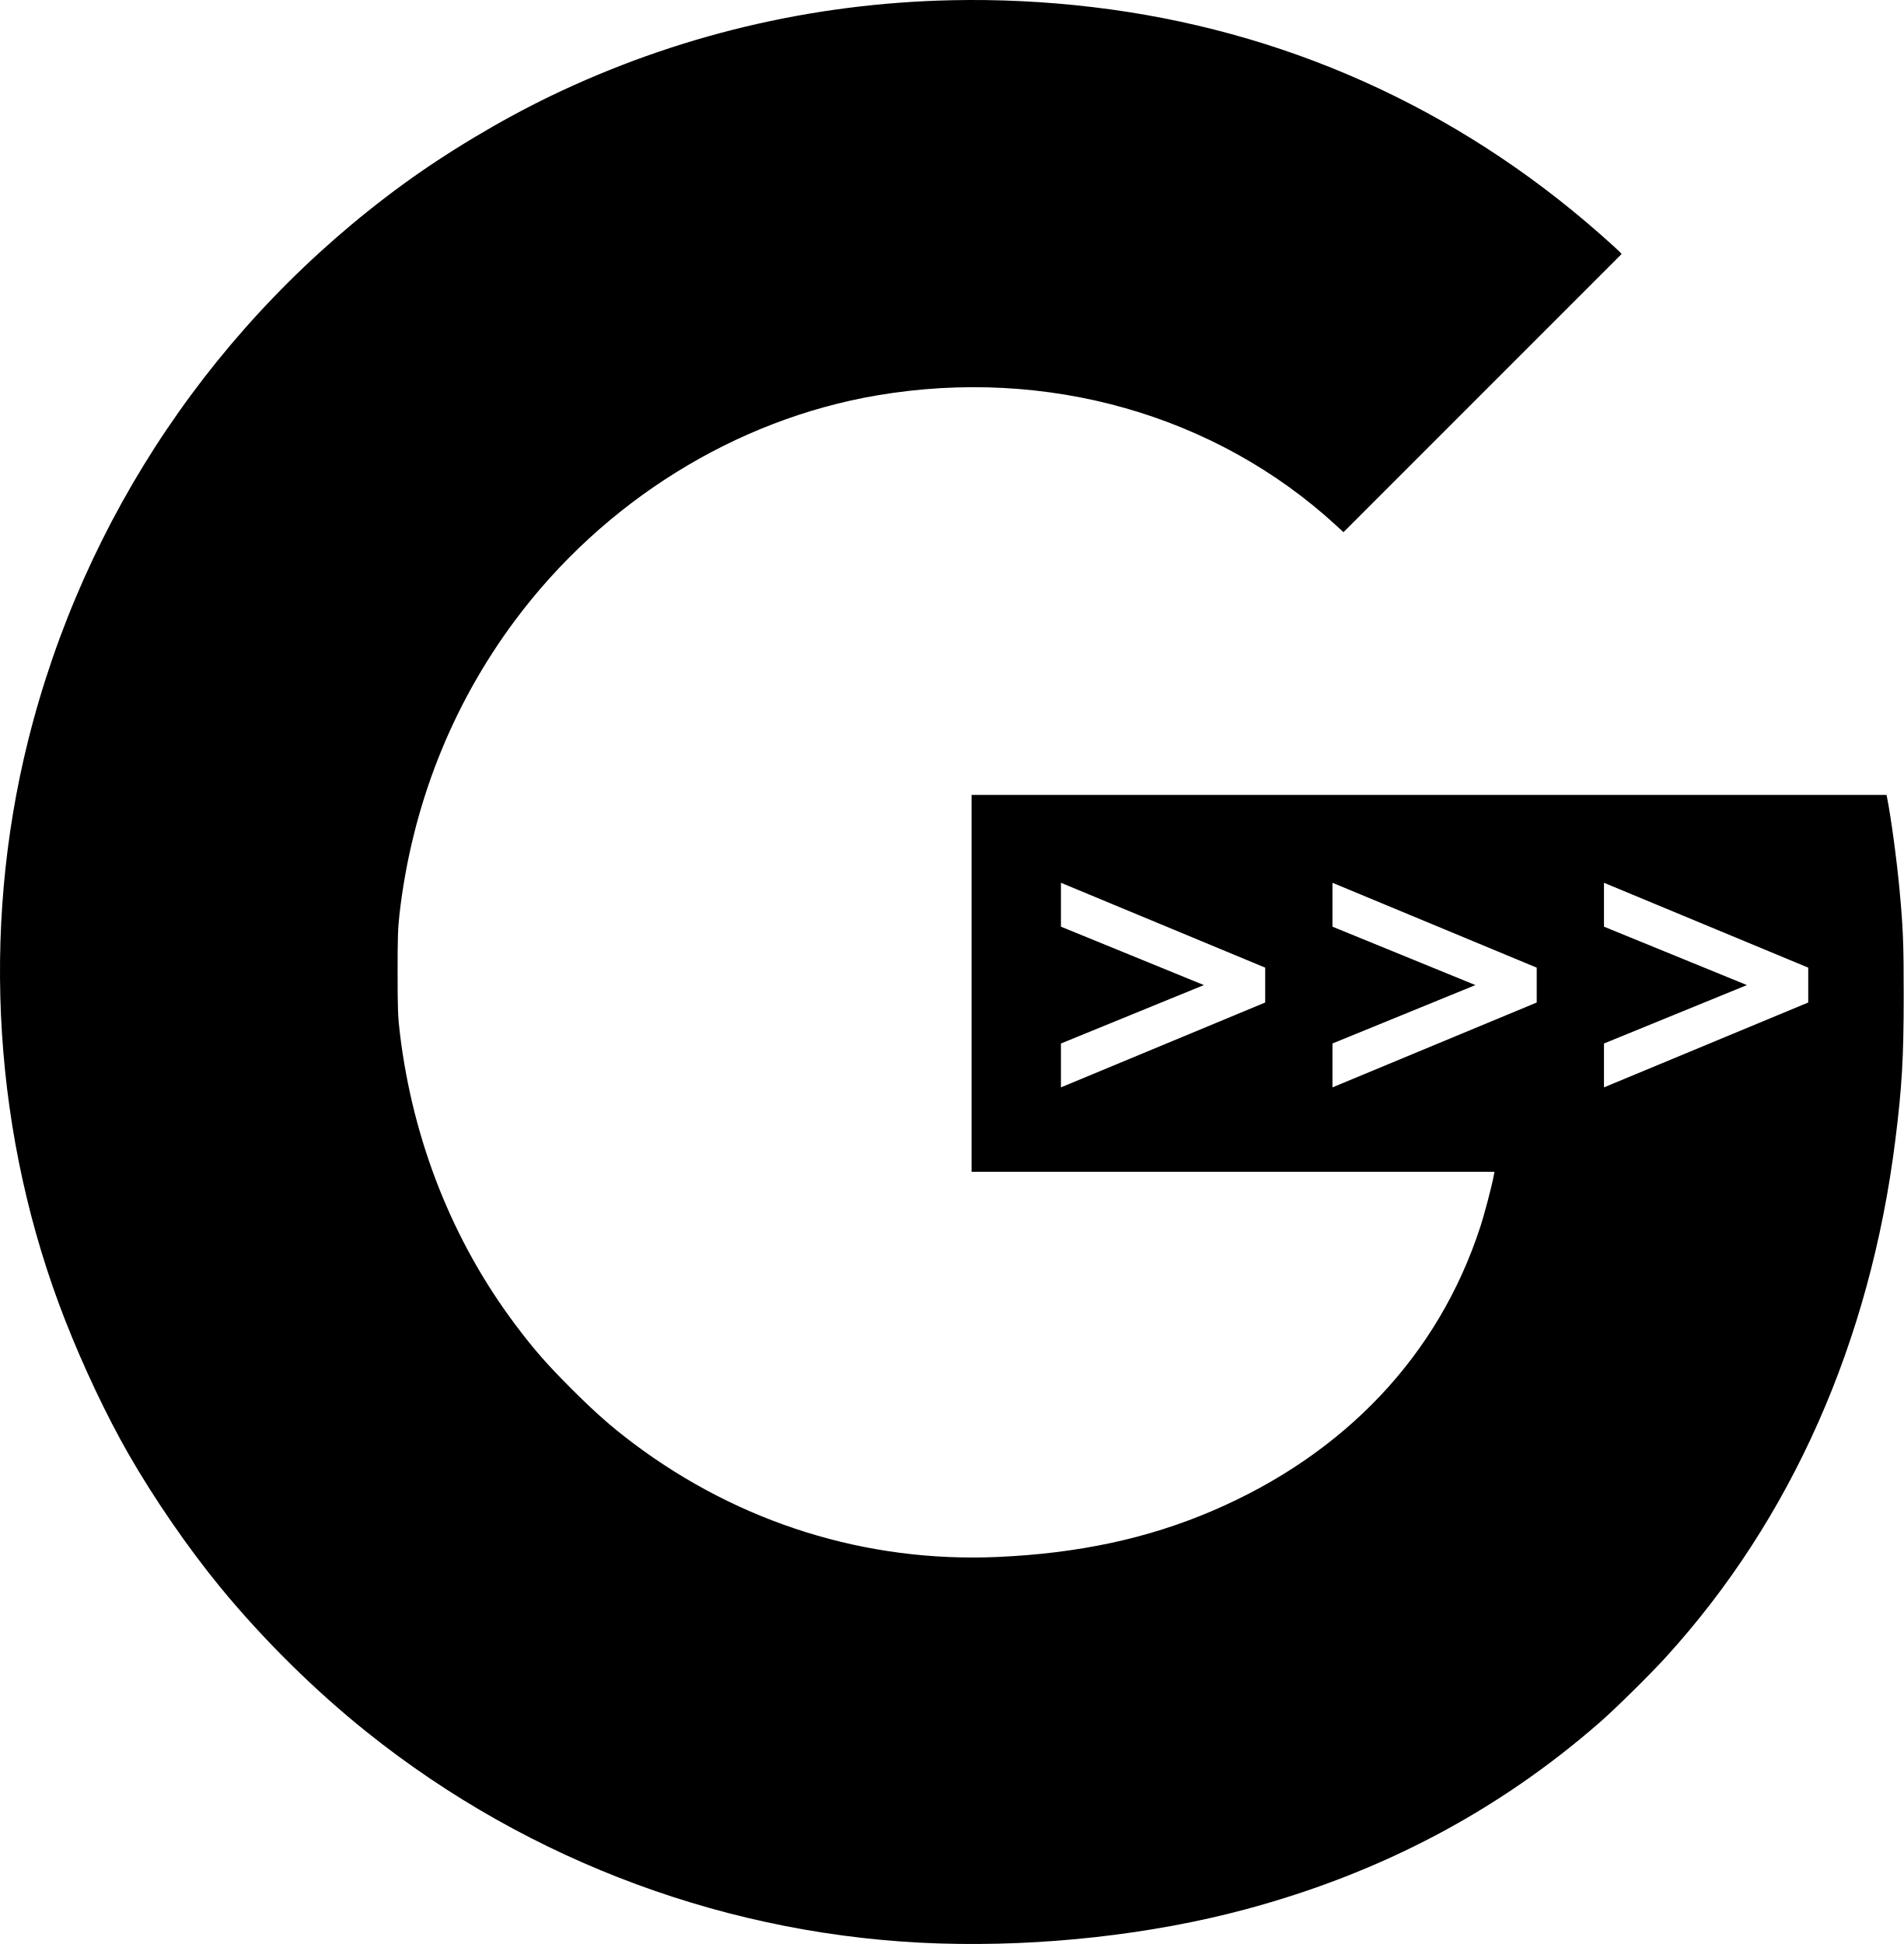
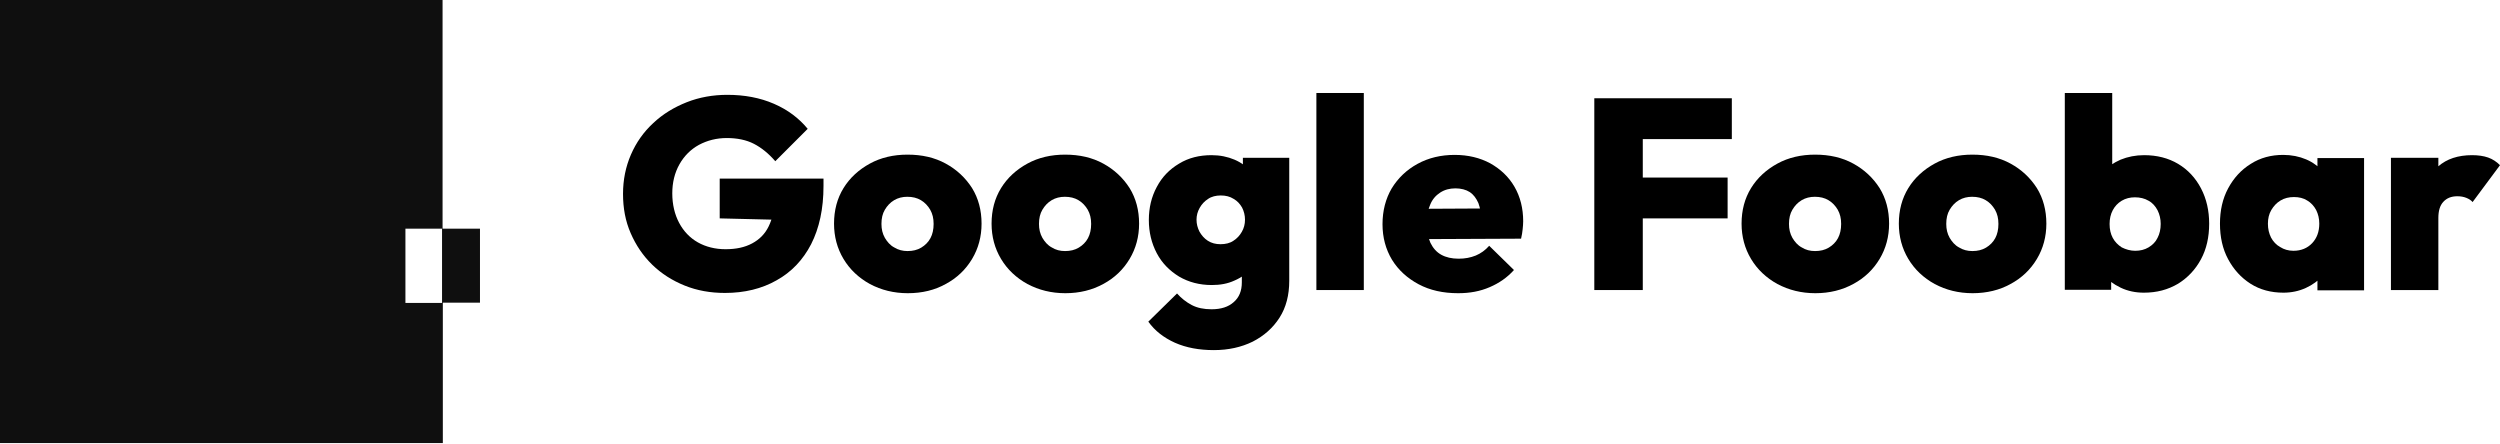
- <svg xmlns="http://www.w3.org/2000/svg" width="583.703" height="595.951" viewBox="0 0 583.703 595.951" version="1.1" id="svg1" xml:space="preserve">
+ <svg xmlns="http://www.w3.org/2000/svg" width="949" height="168.2" viewBox="0 0 949 168.2" version="1.1" id="svg1">
  <defs id="defs1" />
-   <g id="layer1" transform="translate(-308.149,-102.0246)">
-     <path id="path3" style="fill:#000000" d="m 599.867,102.096 c -42.854,0.925 -84.568,10.861 -123.131,29.48 -15.09,7.286 -31.705,17.242 -45.102,27.023 -57.174,41.746 -97.778,101.997 -114.865,170.449 -14.603,58.501 -10.55,121.836 11.377,177.748 5.578,14.225 12.645,29.158 19.301,40.785 7.872,13.753 18.412,29.057 28.283,41.07 13.153,16.006 29.021,31.677 45.021,44.461 49.96,39.917 111.728,62.695 175.457,64.705 31.503,0.994 65.012,-2.74 93.764,-10.447 41.579,-11.146 77.527,-30.116 108.742,-57.385 4.901,-4.282 15.316,-14.561 20.297,-20.033 38.397,-42.178 62.556,-96.669 70.289,-158.545 2.026,-16.209 2.551,-25.251 2.551,-44.277 0.003,-15.865 -0.179,-20.518 -1.266,-32.217 -0.87,-9.368 -2.63,-22.4 -3.824,-28.328 l -0.176,-0.873 H 746.316 606.049 v 57.768 57.768 h 80.16 80.158 l -0.215,1.191 c -0.556,3.078 -2.822,11.694 -4.141,15.74 -12.777,39.221 -41.442,69.594 -82.104,86.996 -19.879,8.508 -41.084,13.06 -65.924,14.152 -40.127,1.764 -79.072,-10.379 -111.58,-34.791 -6.733,-5.056 -11.788,-9.506 -19.053,-16.771 -7.568,-7.569 -11.505,-12.07 -17.229,-19.699 -19.184,-25.572 -31.314,-56.138 -35.332,-89.039 -0.632,-5.176 -0.718,-7.379 -0.73,-18.721 -0.011,-10.456 0.095,-13.803 0.566,-17.934 3.782,-33.105 15.889,-63.912 35.426,-90.143 27.201,-36.522 67.679,-61.664 111.113,-69.014 51.889,-8.78 103.609,5.877 140.631,39.852 l 2.285,2.098 42.639,-42.639 42.641,-42.639 -0.705,-0.766 c -0.387,-0.42 -3.061,-2.838 -5.941,-5.373 -44.242,-38.935 -97.394,-62.683 -155.688,-69.562 -14.464,-1.707 -28.875,-2.4 -43.16,-2.092 z m 33.584,270.553 62.625,26.016 v 10.688 l -62.625,26.016 v -13.453 l 43.828,-17.906 -43.828,-17.906 z m 83.25,0 62.625,26.016 v 10.688 l -62.625,26.016 v -13.453 l 43.828,-17.906 -43.828,-17.906 z m 83.25,0 62.625,26.016 v 10.688 l -62.625,26.016 v -13.453 l 43.828,-17.906 -43.828,-17.906 z" />
+   <g id="layer1" transform="translate(-125.5,-315.9)">
+     <path class="st0" d="m 293.5,402.7 c 4.9,0 9.5,0 14.2,0 0,9.4 0,18.6 0,28.1 -4.6,0 -9.3,0 -14.1,0 0,17.9 0,35.5 0,53.3 -56.1,0 -112,0 -168.1,0 0,-56.1 0,-112.1 0,-168.2 56,0 111.9,0 168,0 0,28.9 0,57.7 0,86.8 z m -14.1,28.2 c 4.8,0 9.3,0 13.9,0 0,-9.5 0,-18.8 0,-28.2 -4.7,0 -9.3,0 -13.9,0 0,9.5 0,18.8 0,28.2 z" id="path1" style="fill:#0f0f0f" />
+     <g id="g13" transform="translate(-9.6,-8.3)">
+       <path d="m 410.3,435.4 c -5.5,0 -10.6,-0.9 -15.3,-2.8 -4.7,-1.9 -8.8,-4.5 -12.3,-7.9 -3.5,-3.4 -6.2,-7.4 -8.2,-12 -2,-4.6 -2.9,-9.5 -2.9,-14.9 0,-5.3 1,-10.3 3,-14.9 2,-4.6 4.8,-8.6 8.5,-12 3.6,-3.4 7.9,-6 12.7,-7.9 4.8,-1.9 10,-2.8 15.4,-2.8 6.5,0 12.4,1.1 17.7,3.4 5.3,2.3 9.5,5.5 12.8,9.5 l -12.3,12.3 c -2.5,-2.9 -5.2,-5.1 -8.1,-6.6 -2.9,-1.5 -6.4,-2.2 -10.3,-2.2 -3.9,0 -7.4,0.9 -10.6,2.6 -3.1,1.7 -5.6,4.2 -7.4,7.4 -1.8,3.2 -2.7,6.9 -2.7,11 0,4.2 0.9,8 2.6,11.2 1.7,3.2 4.1,5.7 7.1,7.4 3,1.7 6.6,2.6 10.5,2.6 4,0 7.3,-0.7 10.1,-2.2 2.8,-1.5 4.9,-3.6 6.3,-6.5 1.4,-2.9 2.2,-6.3 2.2,-10.3 l 12.4,8.1 -33.2,-0.8 V 392 h 39.4 v 2.8 c 0,8.7 -1.6,16 -4.7,22.1 -3.1,6 -7.5,10.6 -13.1,13.7 -5.6,3.2 -12.2,4.8 -19.6,4.8 z" id="path2" />
+       <path d="m 479.7,435.5 c -5.3,0 -10.1,-1.2 -14.4,-3.5 -4.2,-2.3 -7.6,-5.5 -10,-9.5 -2.4,-4 -3.6,-8.5 -3.6,-13.4 0,-5.1 1.2,-9.6 3.6,-13.5 2.4,-3.9 5.8,-7 10,-9.3 4.2,-2.3 9,-3.4 14.3,-3.4 5.5,0 10.3,1.1 14.5,3.4 4.2,2.3 7.5,5.4 10,9.3 2.4,3.9 3.6,8.4 3.6,13.5 0,4.9 -1.2,9.4 -3.6,13.4 -2.4,4 -5.7,7.2 -10,9.5 -4.1,2.3 -8.9,3.5 -14.4,3.5 z m -0.1,-16 c 2,0 3.7,-0.4 5.2,-1.3 1.5,-0.9 2.7,-2.1 3.5,-3.6 0.8,-1.5 1.2,-3.3 1.2,-5.4 0,-2.1 -0.4,-3.8 -1.3,-5.4 -0.9,-1.5 -2,-2.7 -3.5,-3.6 -1.5,-0.9 -3.2,-1.3 -5.2,-1.3 -1.8,0 -3.5,0.4 -5,1.3 -1.5,0.9 -2.6,2.1 -3.5,3.6 -0.9,1.5 -1.3,3.3 -1.3,5.4 0,2 0.4,3.7 1.3,5.3 0.9,1.5 2,2.8 3.5,3.6 1.6,1 3.3,1.4 5.1,1.4 z" id="path3" />
+       <path d="m 539.5,435.5 c -5.3,0 -10.1,-1.2 -14.4,-3.5 -4.2,-2.3 -7.6,-5.5 -10,-9.5 -2.4,-4 -3.6,-8.5 -3.6,-13.4 0,-5.1 1.2,-9.6 3.6,-13.5 2.4,-3.9 5.8,-7 10,-9.3 4.2,-2.3 9,-3.4 14.3,-3.4 5.5,0 10.3,1.1 14.5,3.4 4.2,2.3 7.5,5.4 10,9.3 2.4,3.9 3.6,8.4 3.6,13.5 0,4.9 -1.2,9.4 -3.6,13.4 -2.4,4 -5.7,7.2 -10,9.5 -4.2,2.3 -9,3.5 -14.4,3.5 z m -0.1,-16 c 2,0 3.7,-0.4 5.2,-1.3 1.5,-0.9 2.7,-2.1 3.5,-3.6 0.8,-1.5 1.2,-3.3 1.2,-5.4 0,-2.1 -0.4,-3.8 -1.3,-5.4 -0.9,-1.5 -2,-2.7 -3.5,-3.6 -1.5,-0.9 -3.2,-1.3 -5.2,-1.3 -1.8,0 -3.5,0.4 -5,1.3 -1.5,0.9 -2.6,2.1 -3.5,3.6 -0.9,1.5 -1.3,3.3 -1.3,5.4 0,2 0.4,3.7 1.3,5.3 0.9,1.5 2,2.8 3.5,3.6 1.6,1 3.2,1.4 5.1,1.4 z" id="path4" />
+       <path d="m 595.9,457.1 c -5.6,0 -10.5,-0.9 -14.8,-2.8 -4.2,-1.9 -7.6,-4.5 -10.1,-8 l 10.9,-10.7 c 1.6,1.8 3.5,3.3 5.6,4.4 2.1,1.1 4.6,1.6 7.5,1.6 3.6,0 6.4,-0.9 8.4,-2.7 2.1,-1.8 3.1,-4.3 3.1,-7.5 v -13 l 3,-10.9 -2.6,-10.8 v -12.6 h 17.6 v 46.7 c 0,5.4 -1.2,10.1 -3.7,14 -2.5,3.9 -5.9,6.9 -10.2,9.1 -4.3,2.1 -9.2,3.2 -14.7,3.2 z m -0.8,-24.7 c -4.7,0 -8.8,-1.1 -12.4,-3.2 -3.6,-2.2 -6.5,-5.1 -8.5,-8.9 -2,-3.8 -3,-8 -3,-12.6 0,-4.6 1,-8.8 3,-12.5 2,-3.8 4.8,-6.7 8.5,-8.9 3.6,-2.2 7.7,-3.2 12.3,-3.2 3.2,0 6.1,0.6 8.7,1.7 2.6,1.1 4.7,2.7 6.4,4.7 1.7,2 2.7,4.4 3.1,7 V 419 c -0.4,2.7 -1.5,5 -3.1,7 -1.7,2 -3.8,3.6 -6.4,4.7 -2.6,1.2 -5.4,1.7 -8.6,1.7 z m 3.3,-15.5 c 1.9,0 3.6,-0.4 4.9,-1.3 1.4,-0.9 2.4,-2 3.2,-3.4 0.8,-1.4 1.2,-2.9 1.2,-4.6 0,-1.7 -0.4,-3.2 -1.1,-4.6 -0.8,-1.4 -1.8,-2.5 -3.2,-3.3 -1.4,-0.9 -3,-1.3 -4.9,-1.3 -1.8,0 -3.5,0.4 -4.8,1.3 -1.4,0.9 -2.4,2 -3.2,3.4 -0.8,1.4 -1.2,2.9 -1.2,4.5 0,1.6 0.4,3.1 1.1,4.5 0.8,1.4 1.8,2.6 3.2,3.5 1.4,0.9 3,1.3 4.8,1.3 z" id="path5" />
+       <path d="m 634.8,434.3 v -74.8 h 18 v 74.8 z" id="path6" />
+       <path d="m 688.6,435.5 c -5.7,0 -10.7,-1.1 -15,-3.4 -4.3,-2.3 -7.7,-5.4 -10.1,-9.3 -2.4,-4 -3.6,-8.5 -3.6,-13.5 0,-5.1 1.2,-9.7 3.5,-13.6 2.4,-3.9 5.6,-7 9.8,-9.3 4.2,-2.3 8.9,-3.4 14.1,-3.4 5.1,0 9.6,1.1 13.5,3.2 3.9,2.2 7,5.1 9.2,8.9 2.2,3.8 3.3,8.2 3.3,13.1 0,1 -0.1,2 -0.2,3 -0.1,1.1 -0.3,2.3 -0.6,3.6 l -44.2,0.2 v -11.5 l 37.2,-0.2 -8,4.9 c -0.1,-2.7 -0.5,-5 -1.2,-6.9 -0.8,-1.8 -1.8,-3.2 -3.3,-4.2 -1.4,-0.9 -3.3,-1.4 -5.4,-1.4 -2.2,0 -4.1,0.5 -5.8,1.6 -1.7,1.1 -3,2.6 -3.8,4.6 -0.9,2 -1.3,4.4 -1.3,7.1 0,2.9 0.5,5.4 1.4,7.4 1,2 2.3,3.5 4.1,4.5 1.8,1 4,1.5 6.6,1.5 2.4,0 4.5,-0.4 6.5,-1.2 1.9,-0.8 3.6,-2 5.1,-3.7 l 9.4,9.2 c -2.6,2.9 -5.7,5 -9.2,6.5 -3.7,1.6 -7.6,2.3 -12,2.3 z" id="path7" />
+       <path d="m 740.3,434.3 v -72.8 h 18.4 v 72.8 z M 754.9,377 v -15.5 h 37.6 V 377 Z m 0,30.1 v -15.5 h 36 v 15.5 z" id="path8" />
+       <path d="m 824.2,435.5 c -5.3,0 -10.1,-1.2 -14.4,-3.5 -4.2,-2.3 -7.6,-5.5 -10,-9.5 -2.4,-4 -3.6,-8.5 -3.6,-13.4 0,-5.1 1.2,-9.6 3.6,-13.5 2.4,-3.9 5.8,-7 10,-9.3 4.2,-2.3 9,-3.4 14.3,-3.4 5.5,0 10.3,1.1 14.5,3.4 4.2,2.3 7.5,5.4 10,9.3 2.4,3.9 3.6,8.4 3.6,13.5 0,4.9 -1.2,9.4 -3.6,13.4 -2.4,4 -5.7,7.2 -10,9.5 -4.2,2.3 -9,3.5 -14.4,3.5 z m -0.1,-16 c 2,0 3.7,-0.4 5.2,-1.3 1.5,-0.9 2.7,-2.1 3.5,-3.6 0.8,-1.5 1.2,-3.3 1.2,-5.4 0,-2.1 -0.4,-3.8 -1.3,-5.4 -0.9,-1.5 -2,-2.7 -3.5,-3.6 -1.5,-0.9 -3.2,-1.3 -5.2,-1.3 -1.8,0 -3.5,0.4 -5,1.3 -1.5,0.9 -2.6,2.1 -3.5,3.6 -0.9,1.5 -1.3,3.3 -1.3,5.4 0,2 0.4,3.7 1.3,5.3 0.9,1.5 2,2.8 3.5,3.6 1.6,1 3.2,1.4 5.1,1.4 z" id="path9" />
+       <path d="m 883.9,435.5 c -5.3,0 -10.1,-1.2 -14.4,-3.5 -4.2,-2.3 -7.6,-5.5 -10,-9.5 -2.4,-4 -3.6,-8.5 -3.6,-13.4 0,-5.1 1.2,-9.6 3.6,-13.5 2.4,-3.9 5.8,-7 10,-9.3 4.2,-2.3 9,-3.4 14.3,-3.4 5.5,0 10.3,1.1 14.5,3.4 4.2,2.3 7.5,5.4 10,9.3 2.4,3.9 3.6,8.4 3.6,13.5 0,4.9 -1.2,9.4 -3.6,13.4 -2.4,4 -5.7,7.2 -10,9.5 -4.1,2.3 -9,3.5 -14.4,3.5 z m -0.1,-16 c 2,0 3.7,-0.4 5.2,-1.3 1.5,-0.9 2.7,-2.1 3.5,-3.6 0.8,-1.5 1.2,-3.3 1.2,-5.4 0,-2.1 -0.4,-3.8 -1.3,-5.4 -0.9,-1.5 -2,-2.7 -3.5,-3.6 -1.5,-0.9 -3.2,-1.3 -5.2,-1.3 -1.8,0 -3.5,0.4 -5,1.3 -1.5,0.9 -2.6,2.1 -3.5,3.6 -0.9,1.5 -1.3,3.3 -1.3,5.4 0,2 0.4,3.7 1.3,5.3 0.9,1.5 2,2.8 3.5,3.6 1.6,1 3.3,1.4 5.1,1.4 z" id="path10" />
+       <path d="m 918.9,434.3 v -74.8 h 18 v 36.9 l -2.9,12.2 2.5,12.1 v 13.5 h -17.6 z m 30,1 c -3.1,0 -6.1,-0.6 -8.8,-1.9 -2.7,-1.3 -5,-3 -6.8,-5.1 -1.8,-2.2 -2.9,-4.6 -3.3,-7.2 v -24.5 c 0.4,-2.6 1.5,-4.9 3.3,-7 1.8,-2.1 4.1,-3.6 6.8,-4.8 2.7,-1.1 5.7,-1.7 8.9,-1.7 4.9,0 9.2,1.1 12.9,3.3 3.7,2.2 6.6,5.3 8.7,9.3 2.1,4 3.1,8.5 3.1,13.4 0,5.1 -1,9.6 -3.1,13.5 -2.1,3.9 -5,7 -8.7,9.3 -3.9,2.3 -8.1,3.4 -13,3.4 z m -3.3,-15.9 c 1.9,0 3.6,-0.4 5.1,-1.3 1.5,-0.9 2.7,-2.1 3.4,-3.6 0.8,-1.5 1.2,-3.3 1.2,-5.3 0,-1.9 -0.4,-3.6 -1.2,-5.2 -0.8,-1.5 -1.9,-2.8 -3.4,-3.6 -1.5,-0.9 -3.3,-1.3 -5.2,-1.3 -1.8,0 -3.5,0.4 -5,1.3 -1.5,0.9 -2.6,2.1 -3.4,3.6 -0.8,1.5 -1.2,3.3 -1.2,5.2 0,2.1 0.4,3.8 1.2,5.3 0.8,1.5 2,2.7 3.4,3.6 1.6,0.8 3.3,1.3 5.1,1.3 z" id="path11" />
+       <path d="m 1001.9,435.3 c -4.7,0 -8.9,-1.1 -12.5,-3.4 -3.6,-2.3 -6.4,-5.4 -8.5,-9.3 -2.1,-3.9 -3.1,-8.4 -3.1,-13.5 0,-5 1,-9.5 3.1,-13.4 2.1,-3.9 4.9,-7 8.6,-9.3 3.6,-2.3 7.7,-3.4 12.3,-3.4 3.2,0 6.1,0.6 8.7,1.7 2.6,1.1 4.7,2.7 6.4,4.7 1.7,2 2.7,4.4 3,7 v 25.2 c -0.4,2.7 -1.5,5 -3.1,7.1 -1.7,2.1 -3.8,3.6 -6.4,4.8 -2.6,1.2 -5.5,1.8 -8.5,1.8 z m 3.8,-15.9 c 2.9,0 5.3,-1 7.1,-2.9 1.8,-1.9 2.7,-4.4 2.7,-7.4 0,-1.9 -0.4,-3.6 -1.2,-5.2 -0.8,-1.5 -2,-2.8 -3.4,-3.6 -1.4,-0.9 -3.1,-1.3 -5,-1.3 -1.9,0 -3.6,0.4 -5.1,1.3 -1.5,0.9 -2.6,2.1 -3.5,3.6 -0.9,1.5 -1.3,3.3 -1.3,5.2 0,2 0.4,3.7 1.2,5.3 0.8,1.5 2,2.8 3.5,3.6 1.4,0.9 3.1,1.4 5,1.4 z m 9.1,14.9 v -13.5 l 2.6,-12.1 -2.6,-12.2 v -12.3 h 17.7 v 50.2 h -17.7 z" id="path12" />
+       <path d="m 1042.7,434.3 v -50.2 h 18 v 50.2 z m 18,-27.3 -7.9,-6.8 c 1.9,-5.7 4.5,-10 7.8,-12.8 3.3,-2.9 7.6,-4.3 12.9,-4.3 2.3,0 4.4,0.3 6.1,0.9 1.7,0.6 3.2,1.6 4.5,2.9 l -10.4,14 c -0.6,-0.7 -1.4,-1.2 -2.4,-1.6 -1,-0.4 -2.1,-0.6 -3.4,-0.6 -2.3,0 -4,0.7 -5.3,2.1 -1.3,1.4 -1.9,3.4 -1.9,6.2 z" id="path13" />
+     </g>
  </g>
</svg>
